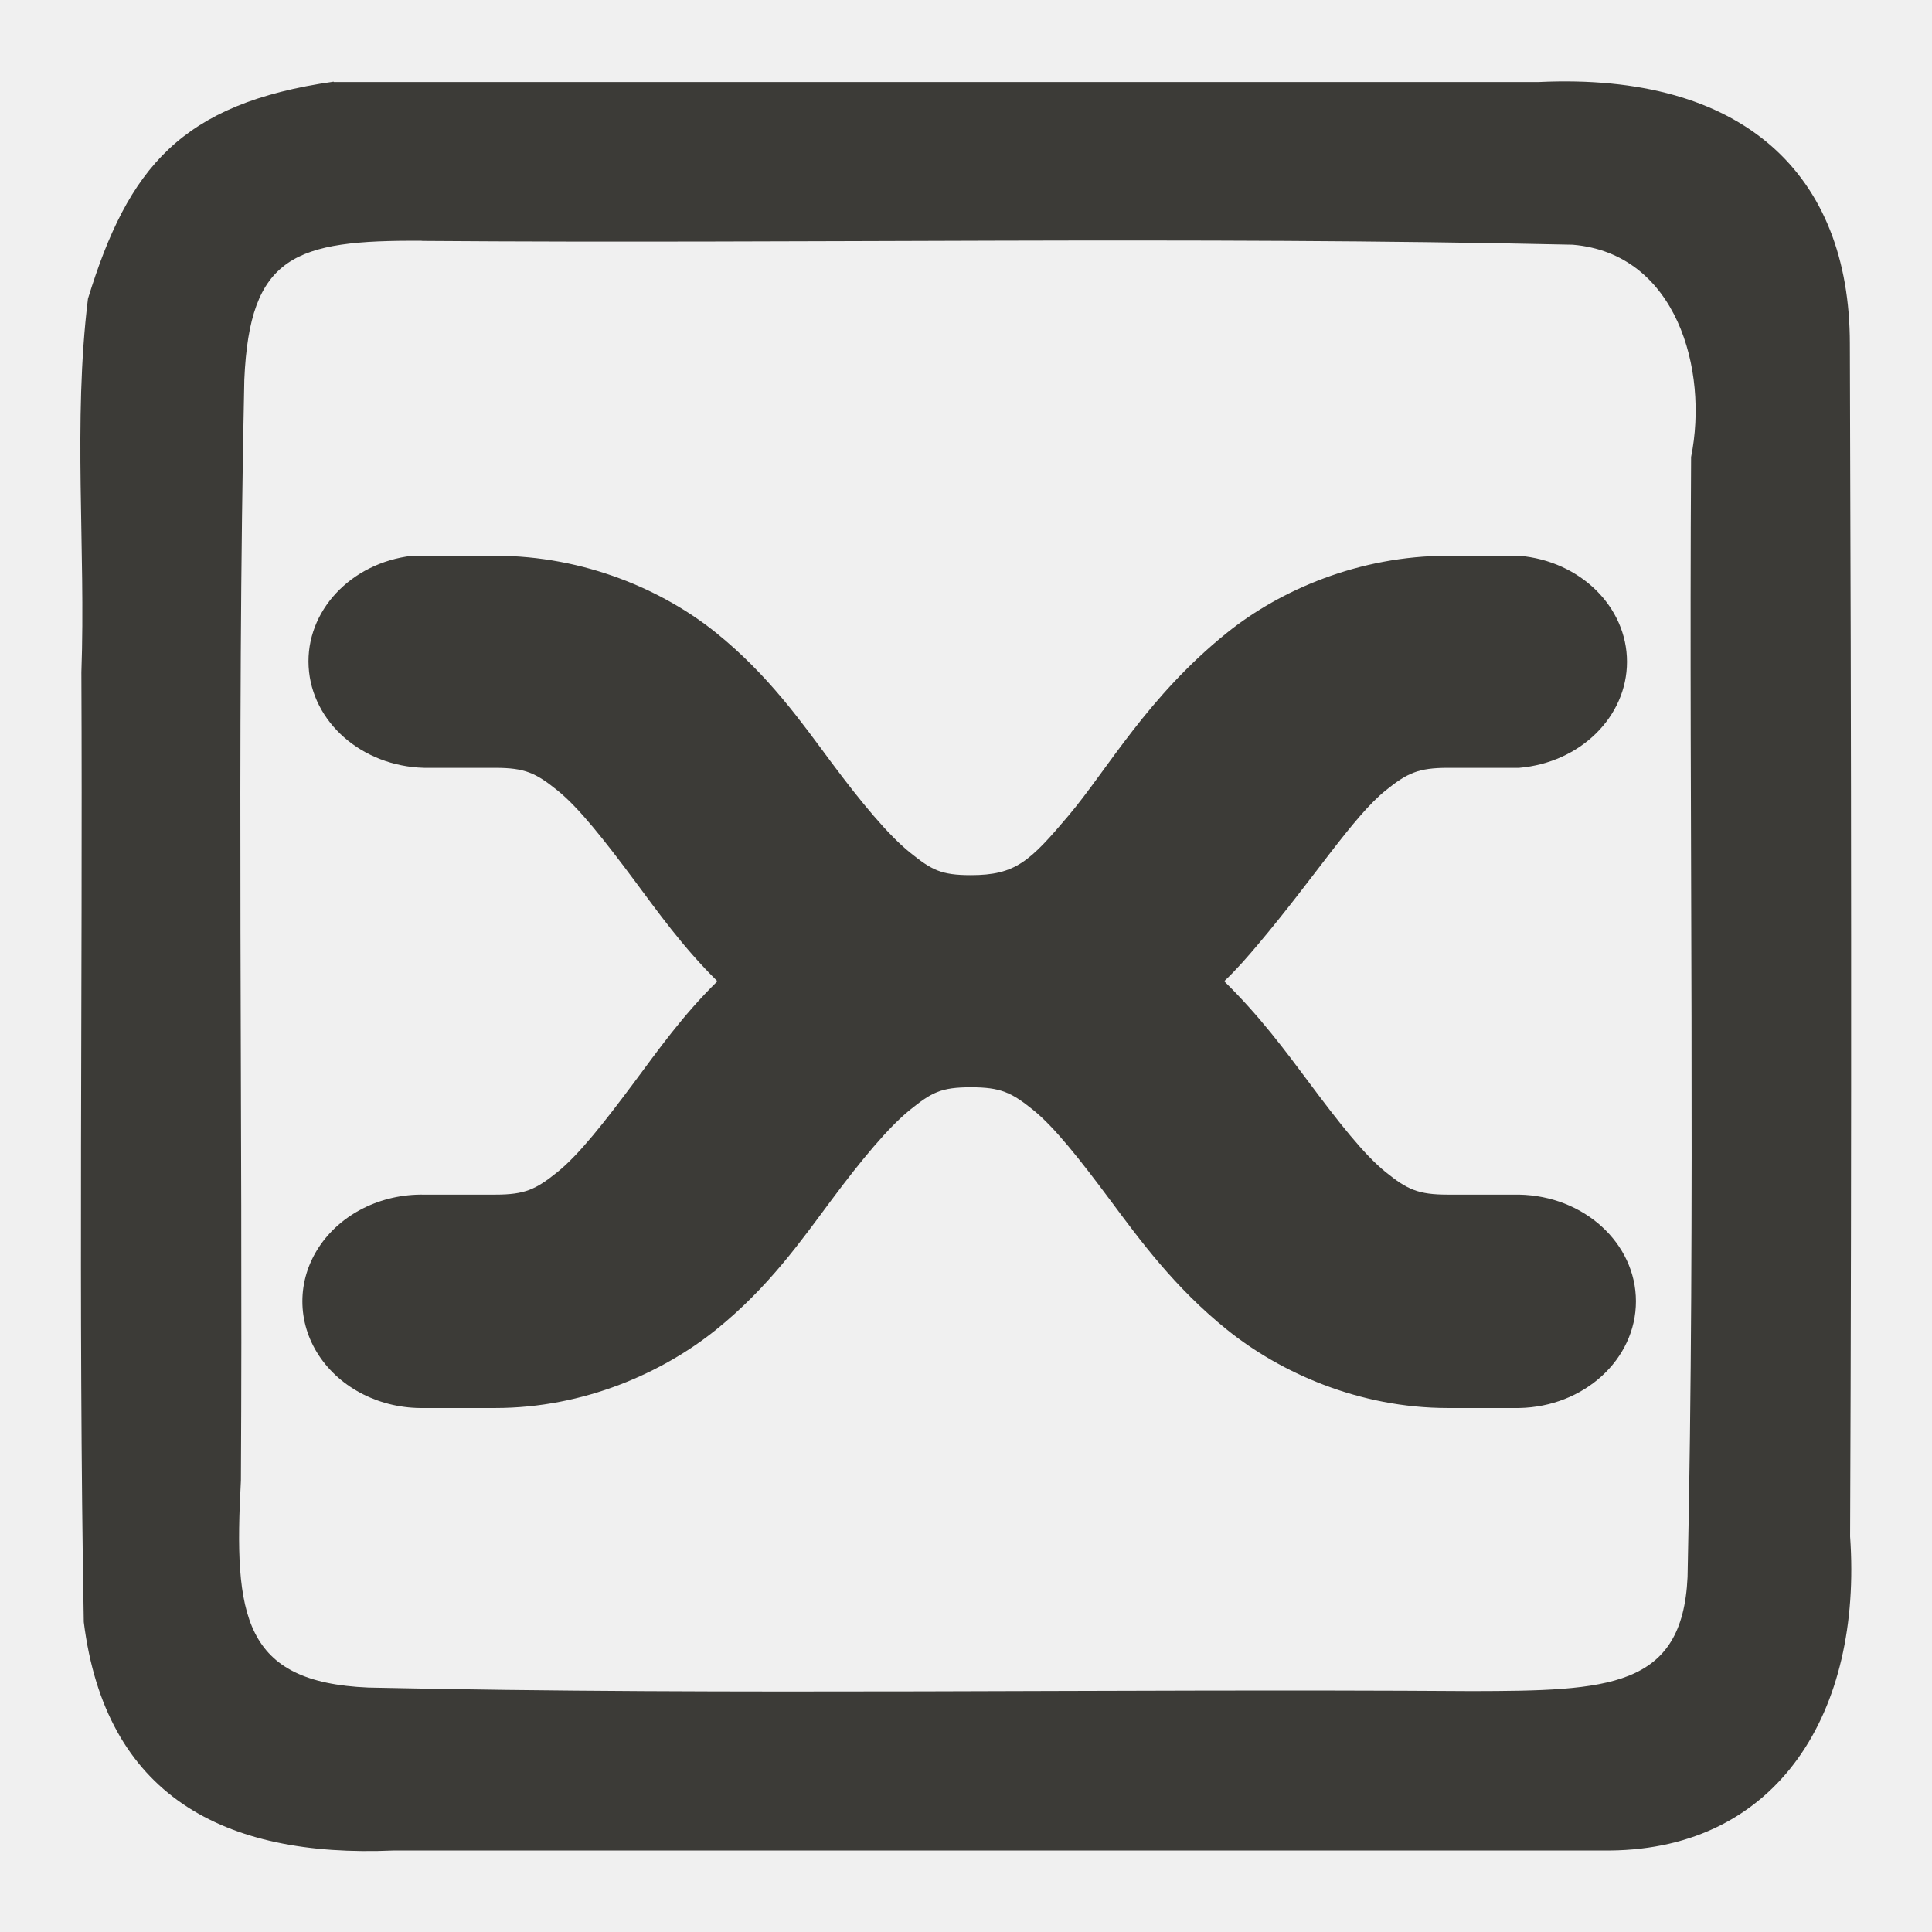
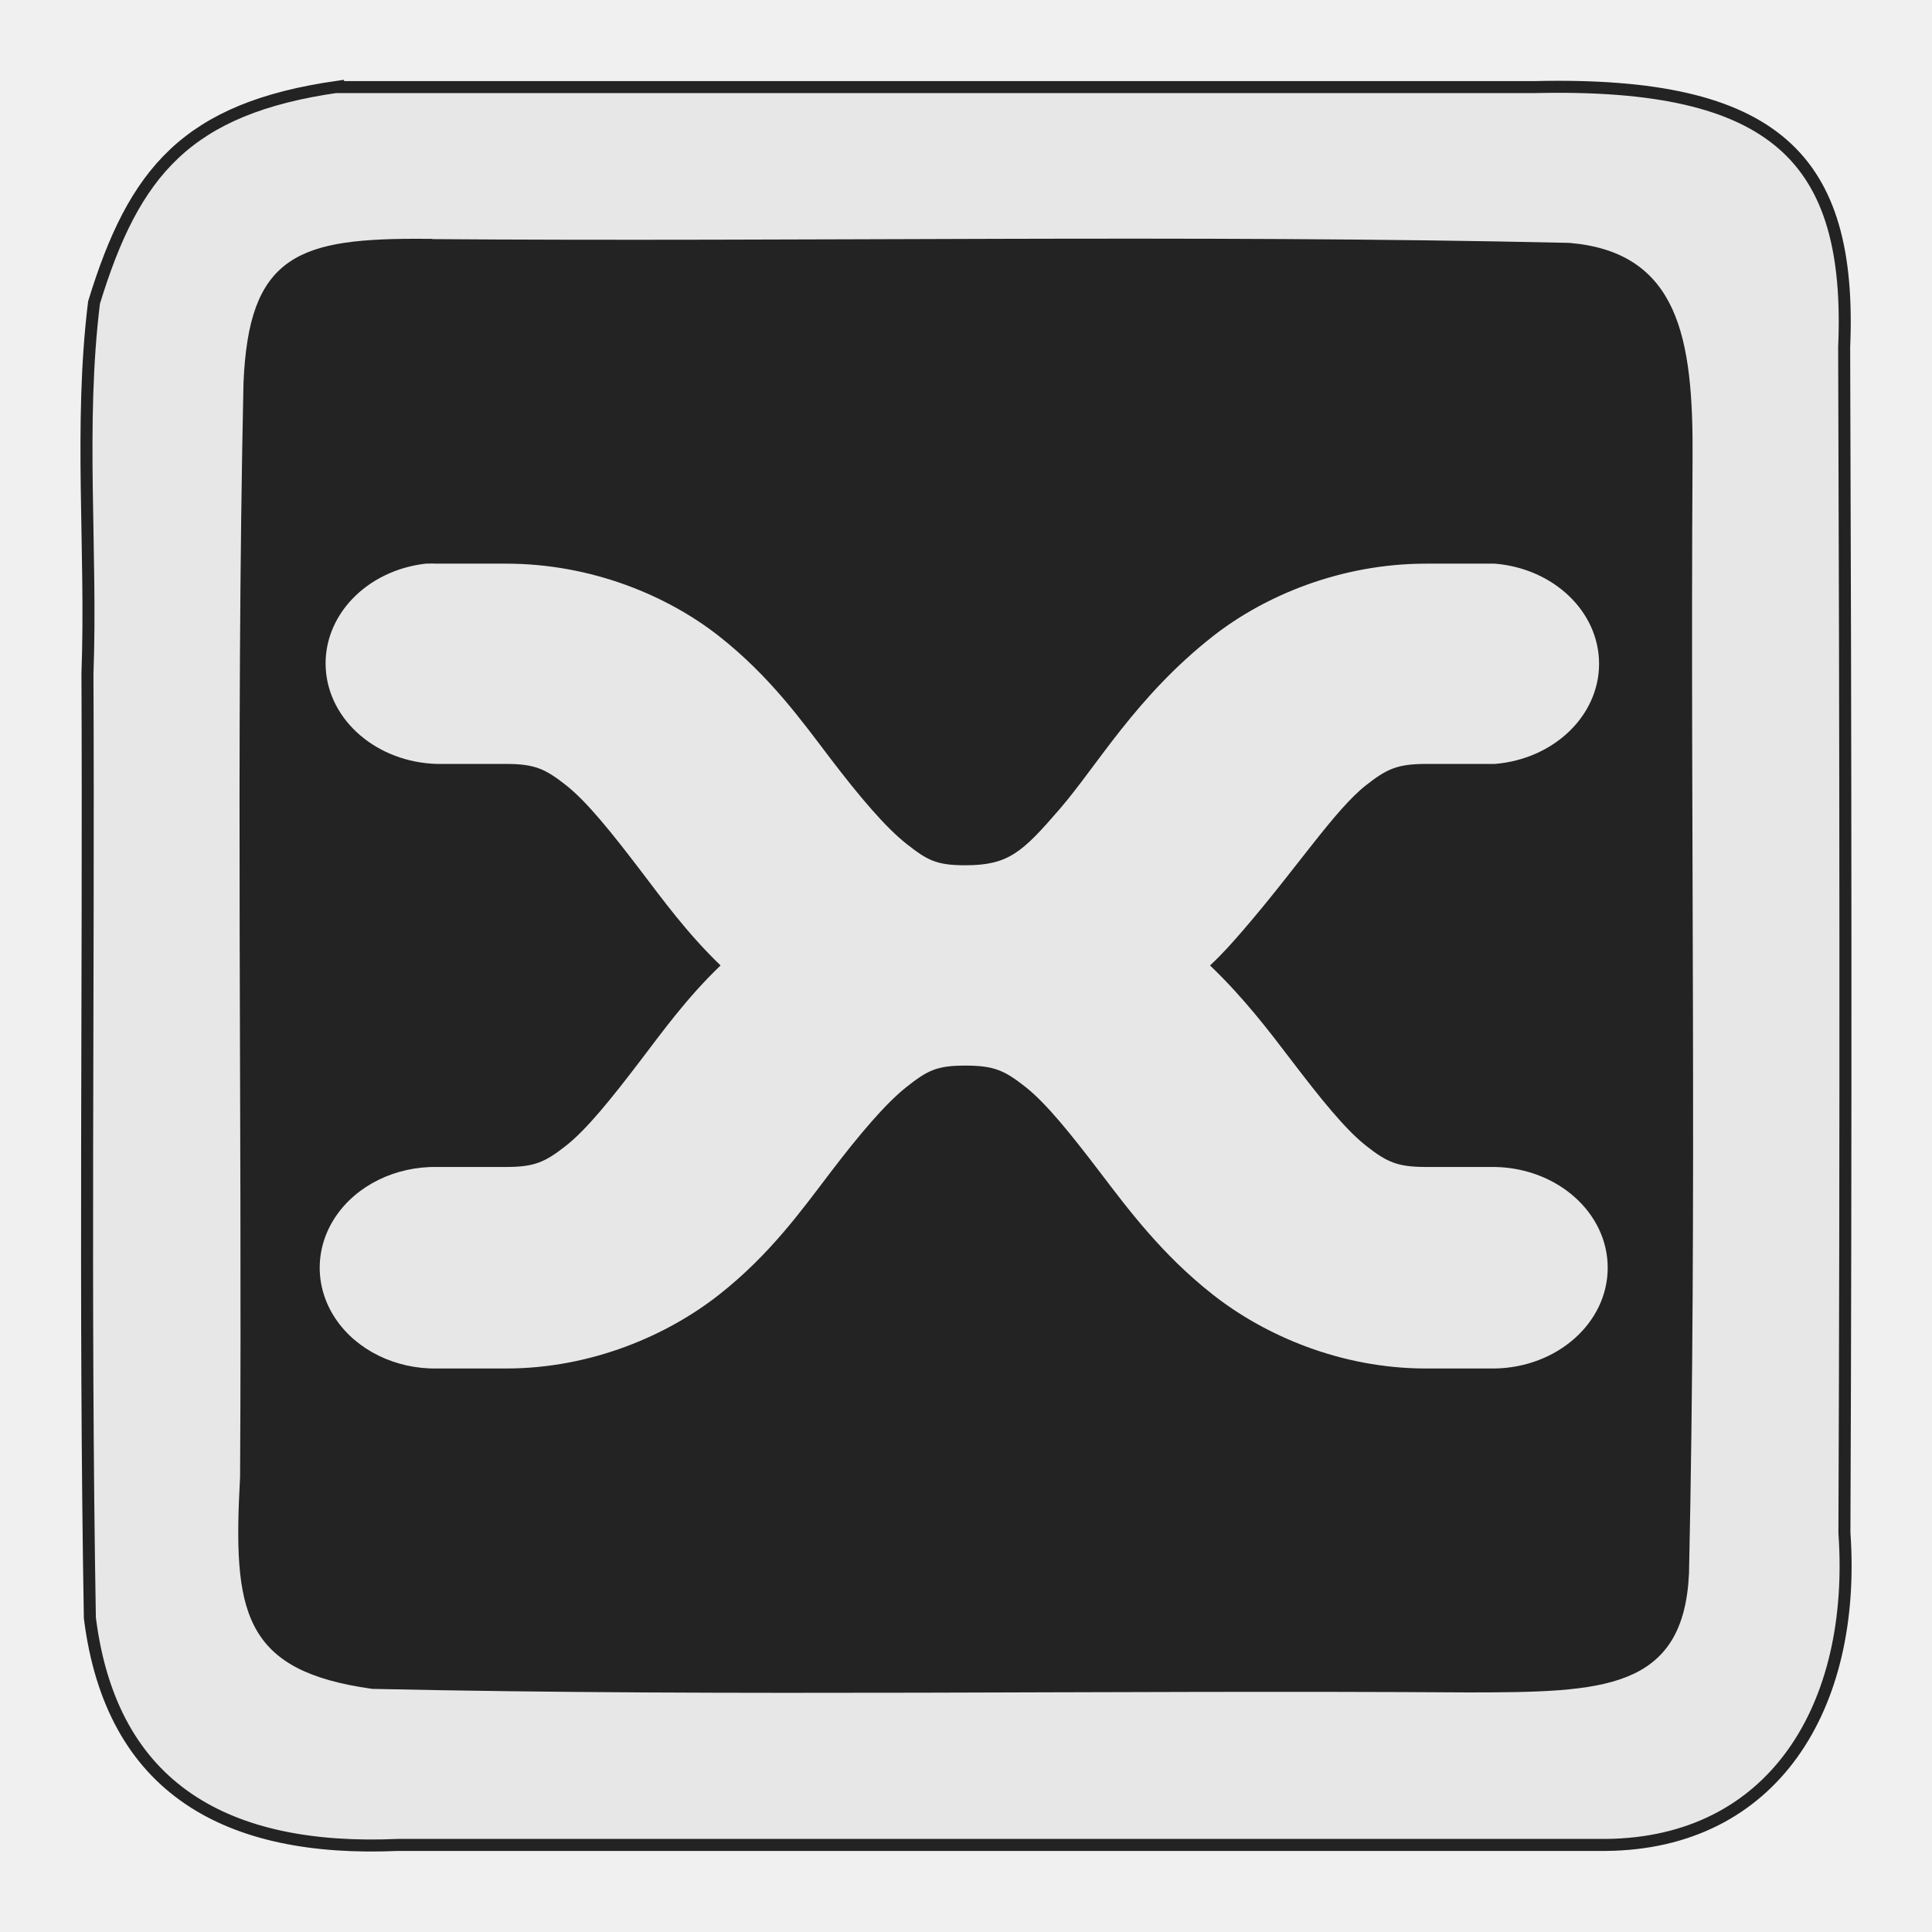
<svg xmlns="http://www.w3.org/2000/svg" xmlns:xlink="http://www.w3.org/1999/xlink" width="24" height="24" id="svg7782" version="1.1">
  <defs id="defs7784">
    <radialGradient xlink:href="#linearGradient8757" id="radialGradient7018" gradientUnits="userSpaceOnUse" gradientTransform="matrix(1.005903,7.5993956e-8,-7.5993953e-8,1.005903,-1.502318,-1.708968)" cx="254.5" cy="289.5" fx="254.5" fy="289.5" r="157.5" />
    <linearGradient id="linearGradient8757">
      <stop id="stop8761" offset="0" style="stop-color:white;stop-opacity:0" />
      <stop style="stop-color:white;stop-opacity:0" offset="0.9" id="stop8767" />
      <stop id="stop8759" offset="1" style="stop-color:white;stop-opacity:1" />
    </linearGradient>
    <radialGradient xlink:href="#linearGradient3811" id="radialGradient7020" gradientUnits="userSpaceOnUse" gradientTransform="matrix(1,0,0,0.4364821,0,52.67068)" cx="-4.029" cy="93.468" fx="-4.029" fy="93.468" r="35.338" />
    <linearGradient id="linearGradient3811">
      <stop style="stop-color:#000000;stop-opacity:1;" offset="0" id="stop3813" />
      <stop style="stop-color:#000000;stop-opacity:0;" offset="1" id="stop3815" />
    </linearGradient>
    <radialGradient xlink:href="#linearGradient3688-166-749-5" id="radialGradient7022" gradientUnits="userSpaceOnUse" gradientTransform="matrix(2.003784,0,0,1.4,27.98813,-17.4)" cx="4.993" cy="43.5" fx="4.993" fy="43.5" r="2.5" />
    <linearGradient id="linearGradient3688-166-749-5">
      <stop id="stop2883-0" style="stop-color:#181818;stop-opacity:1" offset="0" />
      <stop id="stop2885-5" style="stop-color:#181818;stop-opacity:0" offset="1" />
    </linearGradient>
    <radialGradient xlink:href="#linearGradient3688-464-309-8" id="radialGradient7024" gradientUnits="userSpaceOnUse" gradientTransform="matrix(2.003784,0,0,1.4,-20.01187,-104.4)" cx="4.993" cy="43.5" fx="4.993" fy="43.5" r="2.5" />
    <linearGradient id="linearGradient3688-464-309-8">
      <stop id="stop2889-9" style="stop-color:#181818;stop-opacity:1" offset="0" />
      <stop id="stop2891-4" style="stop-color:#181818;stop-opacity:0" offset="1" />
    </linearGradient>
    <linearGradient xlink:href="#linearGradient3702-501-757-0" id="linearGradient7026" gradientUnits="userSpaceOnUse" x1="25.058" y1="47.028" x2="25.058" y2="39.999" />
    <linearGradient id="linearGradient3702-501-757-0">
      <stop id="stop2895-0" style="stop-color:#181818;stop-opacity:0" offset="0" />
      <stop id="stop2897-2" style="stop-color:#181818;stop-opacity:1" offset="0.5" />
      <stop id="stop2899-6" style="stop-color:#181818;stop-opacity:0" offset="1" />
    </linearGradient>
    <radialGradient xlink:href="#linearGradient8655" id="radialGradient7028" gradientUnits="userSpaceOnUse" gradientTransform="matrix(2.0282874e-7,24.39764,-25.80979,-4.4949761e-7,943.5457,458.5335)" cx="7.496" cy="8.45" fx="7.496" fy="8.45" r="20" />
    <linearGradient id="linearGradient8655">
      <stop id="stop8657" style="stop-color:#ac57ff;stop-opacity:1" offset="0" />
      <stop id="stop8659" style="stop-color:#f0431a;stop-opacity:1;" offset="1" />
    </linearGradient>
    <linearGradient xlink:href="#linearGradient3895-9-0-3-2-4" id="linearGradient7030" gradientUnits="userSpaceOnUse" gradientTransform="matrix(10.43977,0,0,10.43977,474.9034,588.35)" x1="13.209" y1="4.376" x2="13.209" y2="43.847" />
    <linearGradient id="linearGradient3895-9-0-3-2-4">
      <stop id="stop3897-0-5-7-0-3" style="stop-color:#911986;stop-opacity:1" offset="0" />
      <stop id="stop3899-8-7-06-7-9" style="stop-color:#ad1141;stop-opacity:1" offset="1" />
    </linearGradient>
    <radialGradient xlink:href="#linearGradient8265-821-176-38-919-66-249-7-7" id="radialGradient7032" gradientUnits="userSpaceOnUse" gradientTransform="matrix(0.8384691,0,0,0.8384691,41.1096,46.76318)" cx="254.5" cy="289.5" fx="254.5" fy="289.5" r="159" />
    <linearGradient id="linearGradient8265-821-176-38-919-66-249-7-7">
      <stop offset="0" style="stop-color:#ffffff;stop-opacity:1" id="stop2687-1-9" />
      <stop offset="1" style="stop-color:#ffffff;stop-opacity:0" id="stop2689-5-4" />
    </linearGradient>
    <radialGradient xlink:href="#linearGradient8661" id="radialGradient7034" gradientUnits="userSpaceOnUse" gradientTransform="matrix(-0.2030062,9.194389,-16.91851,-0.3735512,869.0484,-1104.844)" cx="7.496" cy="8.45" fx="7.496" fy="8.45" r="20" />
    <linearGradient id="linearGradient8661">
      <stop id="stop8663" offset="0" style="stop-color:#f90062;stop-opacity:1" />
      <stop id="stop8665" offset="1" style="stop-color:#ff418c;stop-opacity:0" />
    </linearGradient>
    <linearGradient xlink:href="#linearGradient3924" id="linearGradient7036" gradientUnits="userSpaceOnUse" gradientTransform="matrix(10.02065,0,0,10.02065,484.9621,598.4088)" x1="24" y1="5" x2="24" y2="43" />
    <linearGradient id="linearGradient3924">
      <stop id="stop3926" style="stop-color:#ffffff;stop-opacity:1;" offset="0" />
      <stop offset="0.063" style="stop-color:#ffffff;stop-opacity:0.235;" id="stop3928" />
      <stop id="stop3930" style="stop-color:#ffffff;stop-opacity:0.157;" offset="0.951" />
      <stop id="stop3932" style="stop-color:#ffffff;stop-opacity:0.392;" offset="1" />
    </linearGradient>
    <radialGradient xlink:href="#linearGradient8775" id="radialGradient7038" gradientUnits="userSpaceOnUse" gradientTransform="matrix(1.053736,0,0,1.041779,-13.67583,-12.09512)" cx="254.5" cy="289.5" fx="254.5" fy="289.5" r="157.5" />
    <linearGradient id="linearGradient8775">
      <stop style="stop-color:white;stop-opacity:0" offset="0" id="stop8777" />
      <stop id="stop7191" offset="0.511" style="stop-color:white;stop-opacity:0;" />
      <stop id="stop8779" offset="0.851" style="stop-color:white;stop-opacity:0" />
      <stop style="stop-color:white;stop-opacity:1" offset="1" id="stop8781" />
    </linearGradient>
    <linearGradient xlink:href="#linearGradient8265-821-176-38-919-66-249-7-7" id="linearGradient7040" gradientUnits="userSpaceOnUse" gradientTransform="matrix(8.4234,0,0,13.19931,522.3497,569.6881)" x1="16.626" y1="15.298" x2="20.055" y2="24.628" />
    <linearGradient id="linearGradient7479">
      <stop offset="0" style="stop-color:#ffffff;stop-opacity:1" id="stop7481" />
      <stop offset="1" style="stop-color:#ffffff;stop-opacity:0" id="stop7483" />
    </linearGradient>
    <linearGradient y2="24.628" x2="20.055" y1="15.298" x1="16.626" gradientTransform="matrix(8.4234,0,0,13.19931,522.3497,569.6881)" gradientUnits="userSpaceOnUse" id="linearGradient7508" xlink:href="#linearGradient8265-821-176-38-919-66-249-7-7" />
    <radialGradient xlink:href="#linearGradient8757" id="radialGradient8112" gradientUnits="userSpaceOnUse" gradientTransform="matrix(1.005903,7.5993956e-8,-7.5993953e-8,1.005903,-1.502318,-1.708968)" cx="254.5" cy="289.5" fx="254.5" fy="289.5" r="157.5" />
    <radialGradient xlink:href="#linearGradient3811" id="radialGradient8114" gradientUnits="userSpaceOnUse" gradientTransform="matrix(1,0,0,0.4364821,0,52.67068)" cx="-4.029" cy="93.468" fx="-4.029" fy="93.468" r="35.338" />
    <radialGradient xlink:href="#linearGradient3688-166-749-5" id="radialGradient8116" gradientUnits="userSpaceOnUse" gradientTransform="matrix(2.003784,0,0,1.4,27.98813,-17.4)" cx="4.993" cy="43.5" fx="4.993" fy="43.5" r="2.5" />
    <radialGradient xlink:href="#linearGradient3688-464-309-8" id="radialGradient8118" gradientUnits="userSpaceOnUse" gradientTransform="matrix(2.003784,0,0,1.4,-20.01187,-104.4)" cx="4.993" cy="43.5" fx="4.993" fy="43.5" r="2.5" />
    <linearGradient xlink:href="#linearGradient3702-501-757-0" id="linearGradient8120" gradientUnits="userSpaceOnUse" x1="25.058" y1="47.028" x2="25.058" y2="39.999" />
    <radialGradient xlink:href="#linearGradient8655" id="radialGradient8122" gradientUnits="userSpaceOnUse" gradientTransform="matrix(2.0282874e-7,24.39764,-25.80979,-4.4949761e-7,943.5457,458.5335)" cx="7.496" cy="8.45" fx="7.496" fy="8.45" r="20" />
    <linearGradient xlink:href="#linearGradient3895-9-0-3-2-4" id="linearGradient8124" gradientUnits="userSpaceOnUse" gradientTransform="matrix(10.43977,0,0,10.43977,474.9034,588.35)" x1="13.209" y1="4.376" x2="13.209" y2="43.847" />
    <radialGradient xlink:href="#linearGradient8265-821-176-38-919-66-249-7-7" id="radialGradient8126" gradientUnits="userSpaceOnUse" gradientTransform="matrix(0.8384691,0,0,0.8384691,41.1096,46.76318)" cx="254.5" cy="289.5" fx="254.5" fy="289.5" r="159" />
    <radialGradient xlink:href="#linearGradient8661" id="radialGradient8128" gradientUnits="userSpaceOnUse" gradientTransform="matrix(-0.2030062,9.194389,-16.91851,-0.3735512,869.0484,-1104.844)" cx="7.496" cy="8.45" fx="7.496" fy="8.45" r="20" />
    <linearGradient xlink:href="#linearGradient3924" id="linearGradient8130" gradientUnits="userSpaceOnUse" gradientTransform="matrix(10.02065,0,0,10.02065,484.9621,598.4088)" x1="24" y1="5" x2="24" y2="43" />
    <radialGradient xlink:href="#linearGradient8775" id="radialGradient8132" gradientUnits="userSpaceOnUse" gradientTransform="matrix(1.053736,0,0,1.041779,-13.67583,-12.09512)" cx="254.5" cy="289.5" fx="254.5" fy="289.5" r="157.5" />
    <linearGradient xlink:href="#linearGradient8265-821-176-38-919-66-249-7-7" id="linearGradient8134" gradientUnits="userSpaceOnUse" gradientTransform="matrix(8.4234,0,0,13.19931,522.3497,569.6881)" x1="16.626" y1="15.298" x2="20.055" y2="24.628" />
  </defs>
  <g id="layer1" transform="translate(0,-1028.362)">
    <g id="g3829" transform="matrix(1.571428,0,0,1.57143,-0.5714282,-600.7796)" style="fill:#ffffff;fill-opacity:1;stroke:none">
-       <path style="fill:#3c3b37;fill-opacity:1;stroke:none" d="m 3.001,1037.371 c -1.206,0.172 -1.624,0.68 -1.942,1.716 -0.12,0.978 -0.017,1.97 -0.052,2.953 0.011,2.502 -0.025,5.008 0.019,7.508 0.171,1.366 1.097,1.865 2.45,1.806 3.205,0 6.409,0 9.614,0 1.333,-0.012 1.996,-1.098 1.899,-2.482 0.013,-3.143 0.009,-6.287 -0.002,-9.43 -0.001,-1.337 -0.839,-2.145 -2.461,-2.068 -3.174,0 -6.356,0 -9.524,0 z m 0.7,1.259 c 3.031,0.023 6.066,-0.038 9.095,0.03 0.821,0.069 1.075,0.989 0.936,1.678 -0.018,2.951 0.036,5.905 -0.028,8.854 -0.04,0.879 -0.626,0.9 -1.705,0.902 -2.907,-0.02 -5.817,0.035 -8.723,-0.028 -0.99,-0.042 -1.066,-0.563 -1.008,-1.636 0.017,-2.901 -0.035,-5.804 0.027,-8.704 0.043,-0.98 0.397,-1.104 1.406,-1.097 z" id="rect8784" />
-       <g transform="matrix(0.3748262,0,0,0.335307,-1.133681,699.2778)" style="fill:#3c3b37;fill-opacity:1;stroke:none" id="g3830">
-         <path transform="translate(0,1004.362)" id="path6940" d="m 12.688,15.125 a 2.511,2.511 0 0 0 0.25,5 l 1.5,0 c 0.628,0 0.858,0.122 1.312,0.531 0.455,0.409 0.997,1.183 1.625,2.125 0.484,0.726 1.021,1.573 1.75,2.375 -0.736,0.807 -1.263,1.645 -1.75,2.375 -0.628,0.942 -1.17,1.716 -1.625,2.125 -0.455,0.409 -0.685,0.531 -1.312,0.531 l -1.5,0 a 2.516,2.516 0 1 0 0,5.031 l 1.5,0 c 1.883,0 3.542,-0.841 4.656,-1.844 1.115,-1.003 1.81,-2.121 2.438,-3.062 0.628,-0.942 1.202,-1.716 1.656,-2.125 0.455,-0.409 0.653,-0.531 1.281,-0.531 0.628,0 0.858,0.122 1.312,0.531 0.455,0.409 0.997,1.183 1.625,2.125 0.628,0.942 1.354,2.059 2.469,3.062 1.115,1.003 2.773,1.844 4.656,1.844 l 1.5,0 a 2.516,2.516 0 0 0 0,-5.031 l -1.5,0 c -0.628,0 -0.858,-0.122 -1.312,-0.531 -0.455,-0.409 -0.997,-1.183 -1.625,-2.125 -0.49,-0.734 -1.039,-1.564 -1.781,-2.375 0.274,-0.29 0.503,-0.589 0.719,-0.875 1.183,-1.567 2.006,-3.013 2.688,-3.625 0.453,-0.407 0.686,-0.531 1.312,-0.531 l 1.5,0 a 2.511,2.511 0 0 0 0,-5 l -1.5,0 c -1.879,0 -3.542,0.812 -4.656,1.812 -1.676,1.505 -2.525,3.228 -3.344,4.312 -0.819,1.084 -1.12,1.406 -2.062,1.406 -0.628,0 -0.827,-0.122 -1.281,-0.531 C 22.733,21.716 22.159,20.942 21.531,20 20.904,19.058 20.208,17.941 19.094,16.938 17.979,15.934 16.321,15.125 14.438,15.125 l -1.5,0 a 2.511,2.511 0 0 0 -0.25,0 z" style="font-size:medium;font-style:normal;font-variant:normal;font-weight:normal;font-stretch:normal;text-indent:0;text-align:start;text-decoration:none;line-height:normal;letter-spacing:normal;word-spacing:normal;text-transform:none;direction:ltr;block-progression:tb;writing-mode:lr-tb;text-anchor:start;baseline-shift:baseline;color:#000000;fill:#3c3b37;fill-opacity:1;stroke:none;stroke-width:0.362;marker:none;visibility:visible;display:inline;overflow:visible;enable-background:accumulate;font-family:Sans;-inkscape-font-specification:Sans" />
+       <rect style="fill:#232323;fill-opacity:1;fill-rule:nonzero;stroke:#232323;stroke-width:0.15;stroke-miterlimit:4;stroke-opacity:1;stroke-dasharray:none" id="rect3822" width="19.169" height="18.61" x="2.593" y="3" transform="matrix(0.6363638,0,0,0.6363631,0.3636362,1036.726)" />
+       <path style="fill:#e7e7e7;fill-opacity:1;stroke:#232323;stroke-width:0.095;stroke-miterlimit:4;stroke-opacity:1;stroke-dasharray:none" d="m 3.036,1037.411 c -1.198,0.17 -1.614,0.676 -1.929,1.706 -0.12,0.972 -0.016,1.958 -0.052,2.935 0.011,2.487 -0.024,4.978 0.019,7.463 0.17,1.358 1.09,1.854 2.434,1.795 3.183,0 6.366,0 9.55,0 1.324,-0.012 1.983,-1.091 1.886,-2.467 0.013,-3.124 0.009,-6.249 -0.002,-9.373 0.064,-1.491 -0.542,-2.1 -2.445,-2.056 -3.153,0 -6.314,0 -9.461,0 z m 0.696,1.252 c 3.011,0.023 6.025,-0.038 9.034,0.03 0.815,0.069 0.938,0.692 0.93,1.668 -0.018,2.933 0.036,5.869 -0.028,8.8 -0.04,0.874 -0.622,0.895 -1.694,0.896 -2.888,-0.02 -5.778,0.035 -8.664,-0.028 -0.983,-0.139 -1.059,-0.56 -1.001,-1.626 0.017,-2.883 -0.035,-5.77 0.027,-8.651 0.043,-0.974 0.394,-1.098 1.396,-1.091 z" id="rect8784" />
+       <g transform="matrix(0.3620203,0,0,0.316648,-0.8638389,718.3628)" style="fill:#e7e7e7;fill-opacity:1;stroke:none" id="g3830">
+         <path transform="translate(0,1004.362)" id="path6940" d="m 12.688,15.125 a 2.511,2.511 0 0 0 0.25,5 l 1.5,0 c 0.628,0 0.858,0.122 1.312,0.531 0.455,0.409 0.997,1.183 1.625,2.125 0.484,0.726 1.021,1.573 1.75,2.375 -0.736,0.807 -1.263,1.645 -1.75,2.375 -0.628,0.942 -1.17,1.716 -1.625,2.125 -0.455,0.409 -0.685,0.531 -1.312,0.531 l -1.5,0 a 2.516,2.516 0 1 0 0,5.031 l 1.5,0 c 1.883,0 3.542,-0.841 4.656,-1.844 1.115,-1.003 1.81,-2.121 2.438,-3.062 0.628,-0.942 1.202,-1.716 1.656,-2.125 0.455,-0.409 0.653,-0.531 1.281,-0.531 0.628,0 0.858,0.122 1.312,0.531 0.455,0.409 0.997,1.183 1.625,2.125 0.628,0.942 1.354,2.059 2.469,3.062 1.115,1.003 2.773,1.844 4.656,1.844 l 1.5,0 a 2.516,2.516 0 0 0 0,-5.031 l -1.5,0 c -0.628,0 -0.858,-0.122 -1.312,-0.531 -0.455,-0.409 -0.997,-1.183 -1.625,-2.125 -0.49,-0.734 -1.039,-1.564 -1.781,-2.375 0.274,-0.29 0.503,-0.589 0.719,-0.875 1.183,-1.567 2.006,-3.013 2.688,-3.625 0.453,-0.407 0.686,-0.531 1.312,-0.531 l 1.5,0 a 2.511,2.511 0 0 0 0,-5 l -1.5,0 c -1.879,0 -3.542,0.812 -4.656,1.812 -1.676,1.505 -2.525,3.228 -3.344,4.312 -0.819,1.084 -1.12,1.406 -2.062,1.406 -0.628,0 -0.827,-0.122 -1.281,-0.531 C 22.733,21.716 22.159,20.942 21.531,20 20.904,19.058 20.208,17.941 19.094,16.938 17.979,15.934 16.321,15.125 14.438,15.125 l -1.5,0 a 2.511,2.511 0 0 0 -0.25,0 z" style="font-size:medium;font-style:normal;font-variant:normal;font-weight:normal;font-stretch:normal;text-indent:0;text-align:start;text-decoration:none;line-height:normal;letter-spacing:normal;word-spacing:normal;text-transform:none;direction:ltr;block-progression:tb;writing-mode:lr-tb;text-anchor:start;baseline-shift:baseline;color:#000000;fill:#e7e7e7;fill-opacity:1;stroke:none;stroke-width:0.269;marker:none;visibility:visible;display:inline;overflow:visible;enable-background:accumulate;font-family:Sans;-inkscape-font-specification:Sans" />
      </g>
    </g>
  </g>
</svg>
